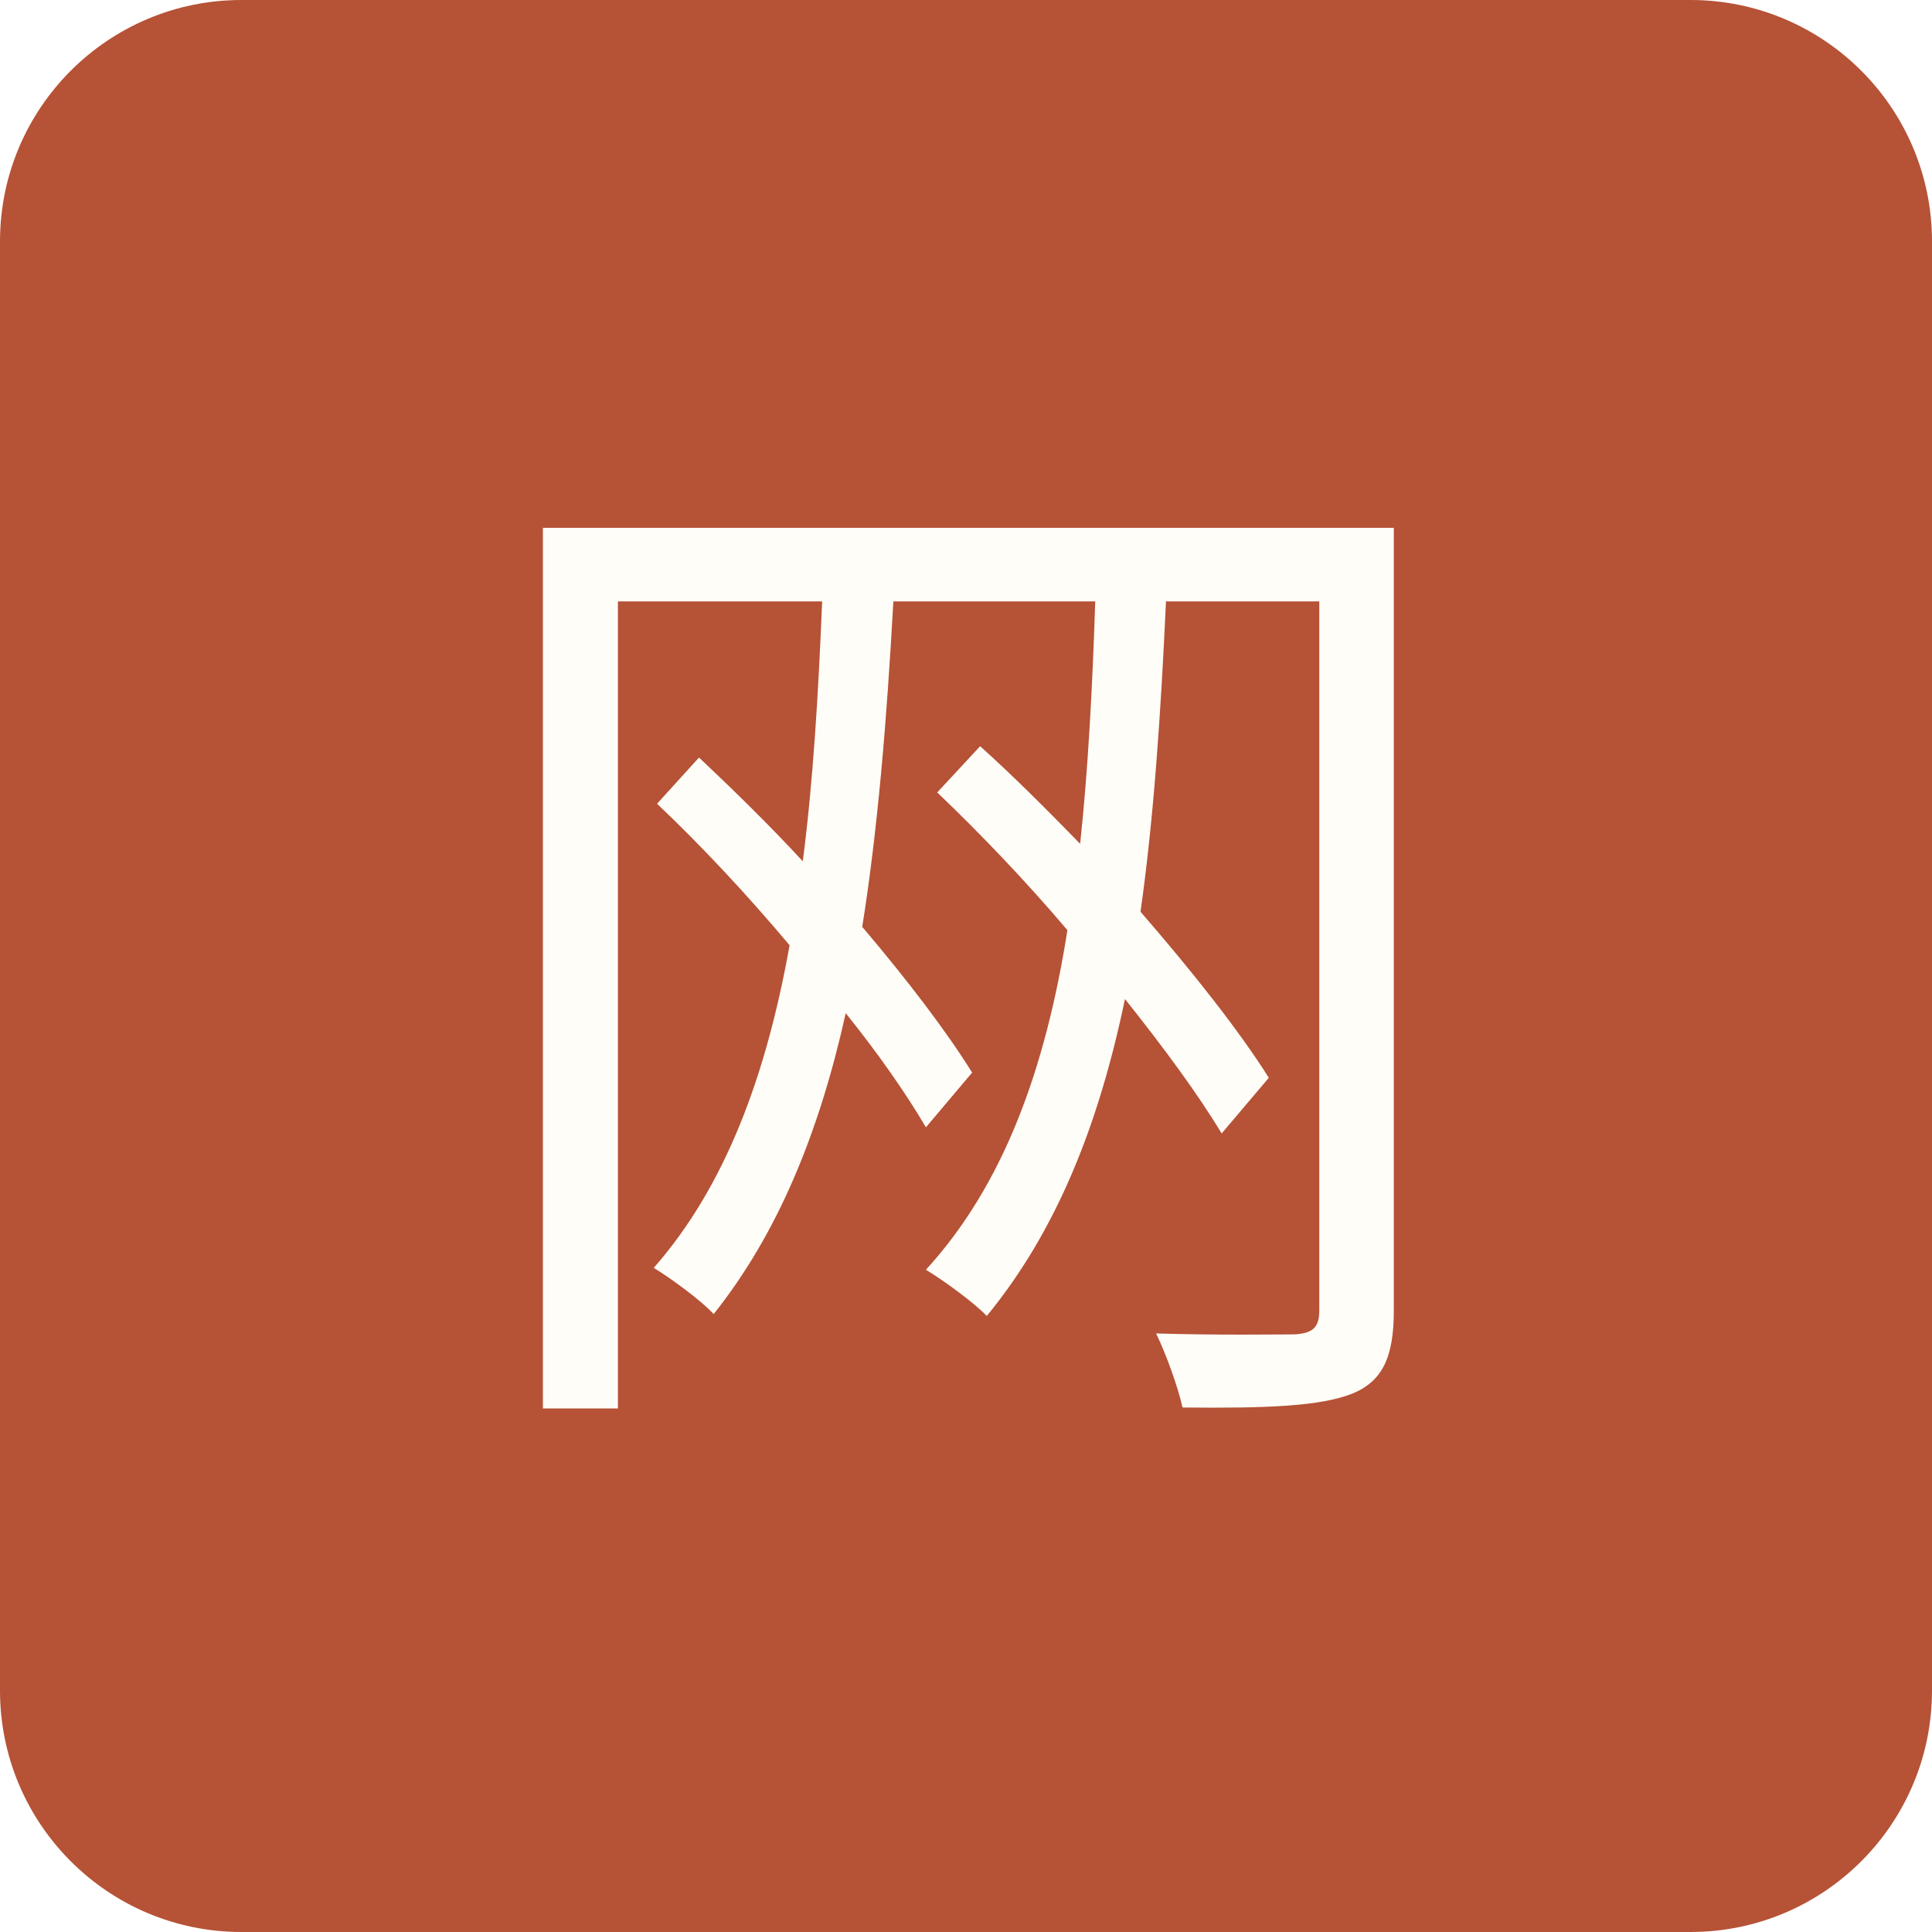
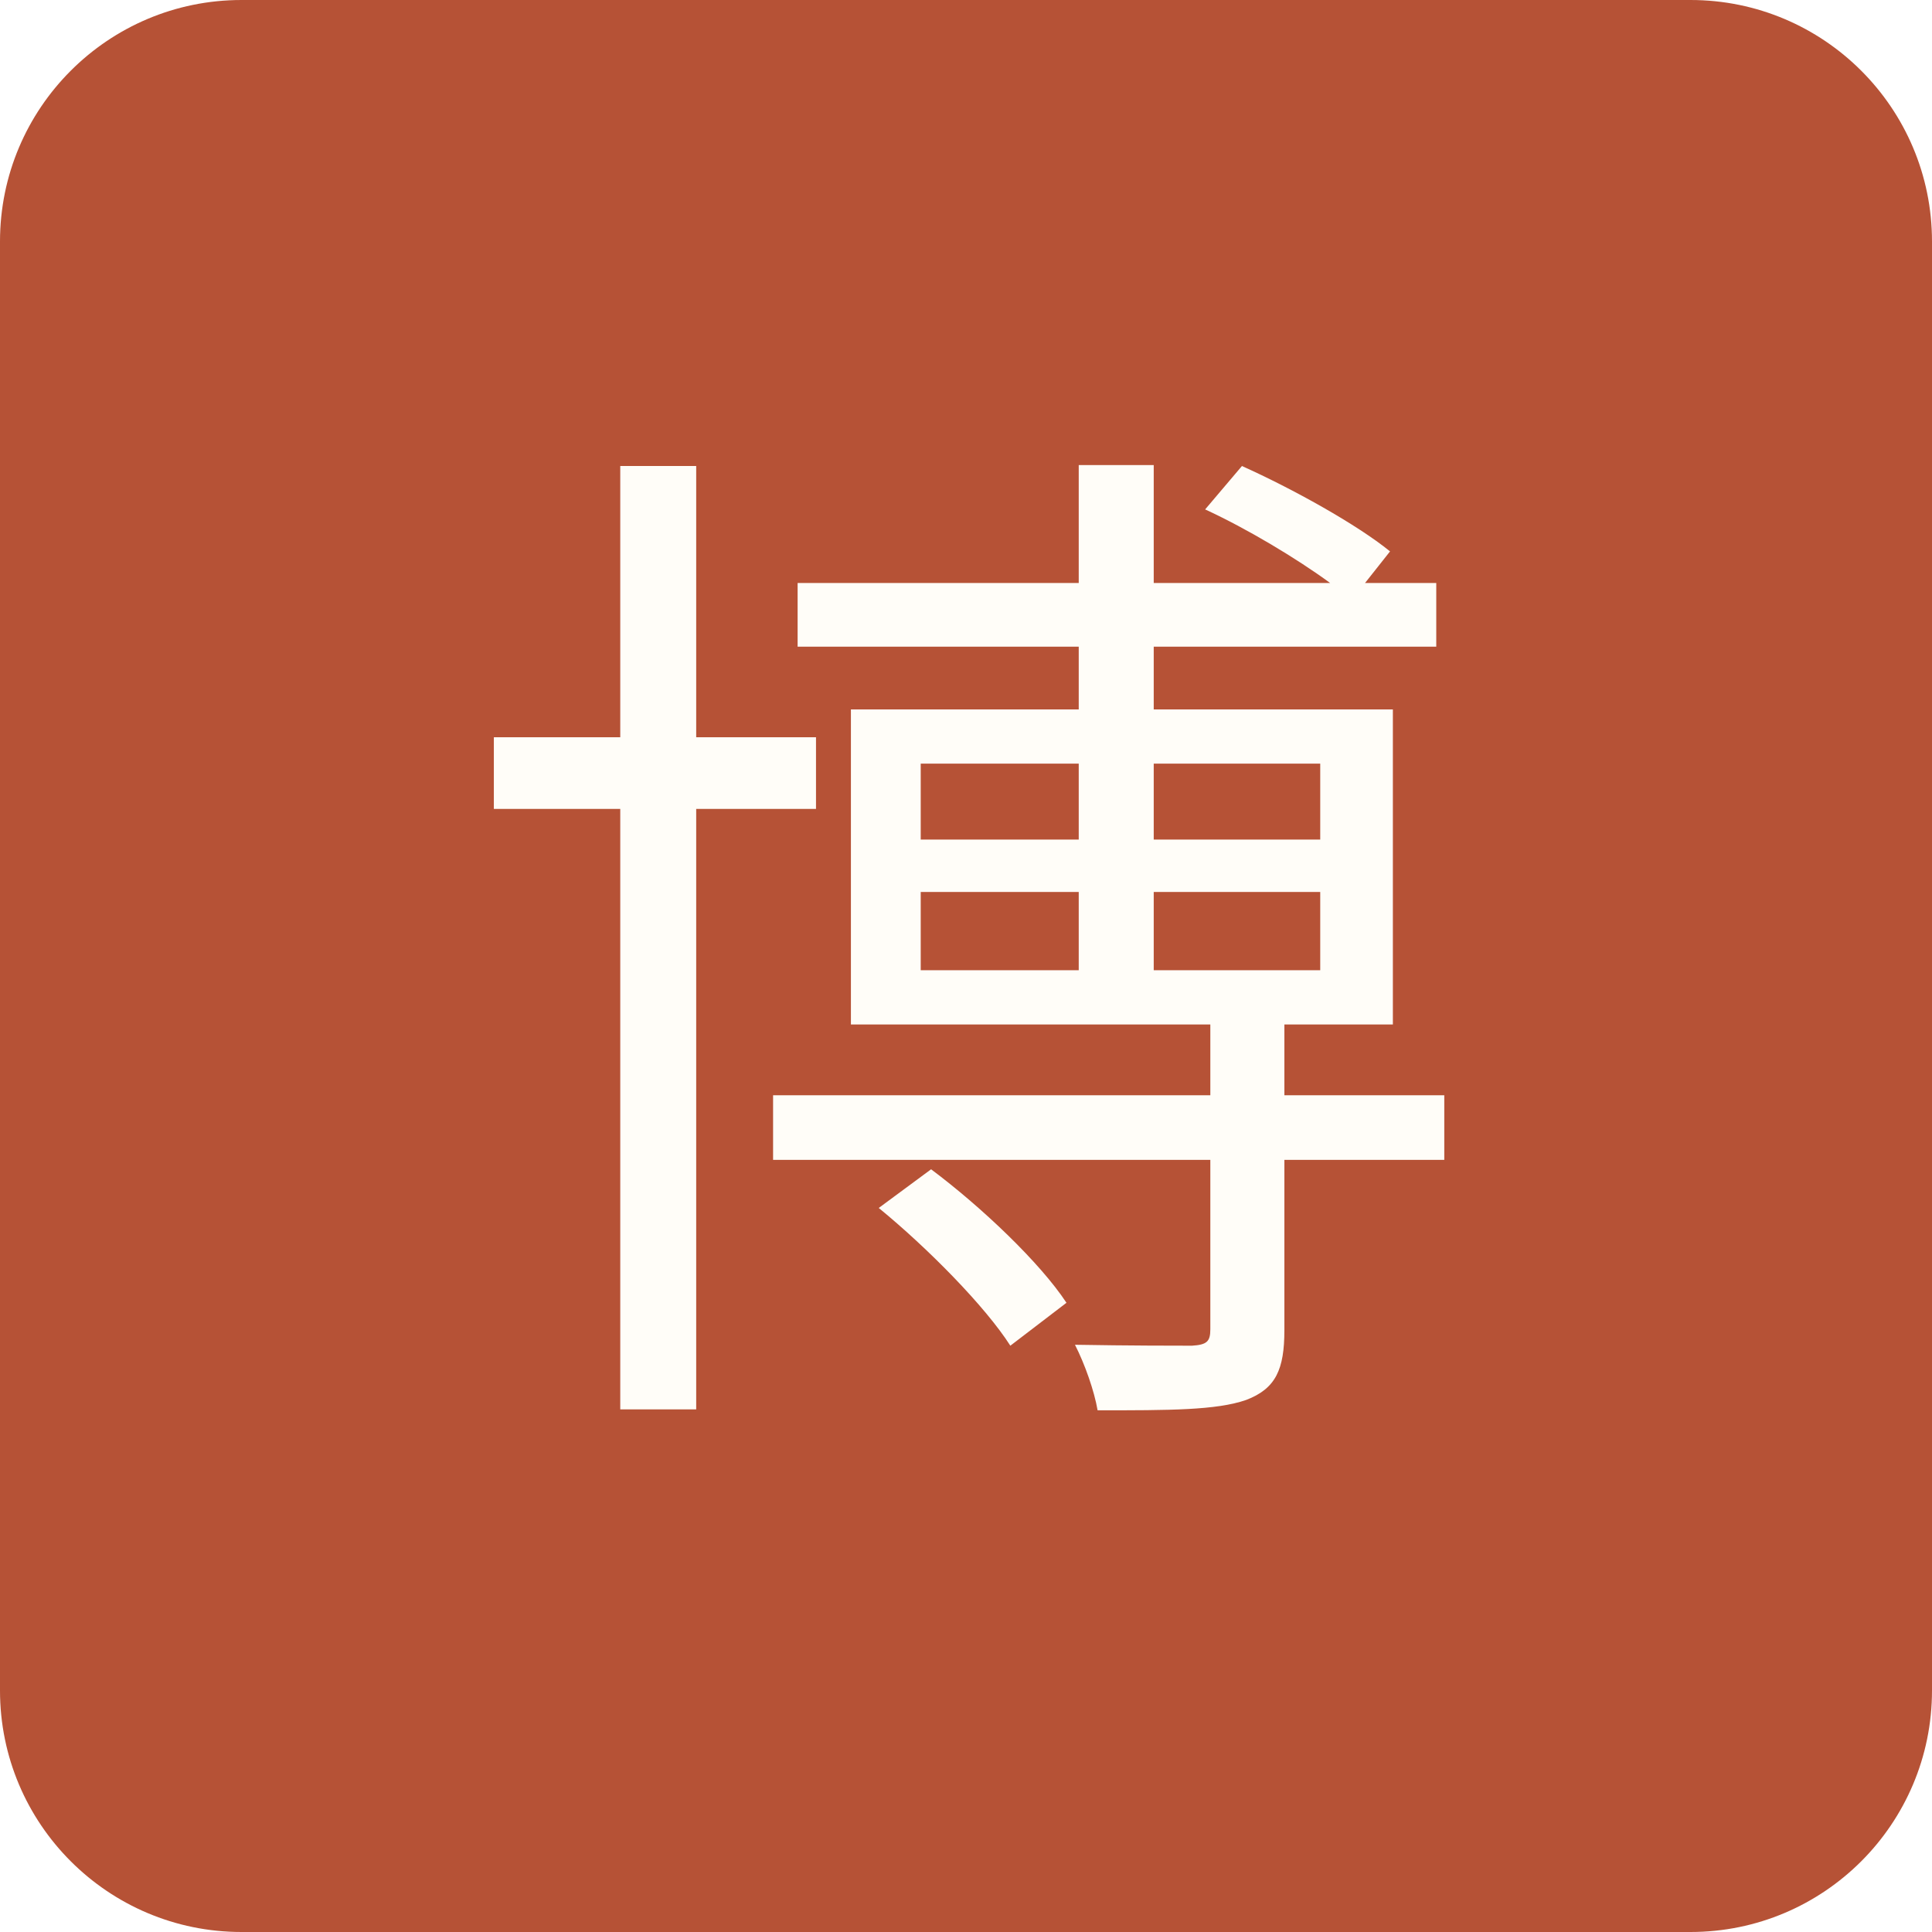
<svg xmlns="http://www.w3.org/2000/svg" viewBox="0 0 64 64">
  <rect width="64" height="64" rx="8" fill="#b65236" />
-   <text x="32" y="44" font-family="Georgia, serif" font-size="34" text-anchor="middle" fill="#fffdf8">网</text>
+   <text x="32" y="44" font-family="Georgia, serif" font-size="34" text-anchor="middle" fill="#fffdf8">博</text>
</svg>
